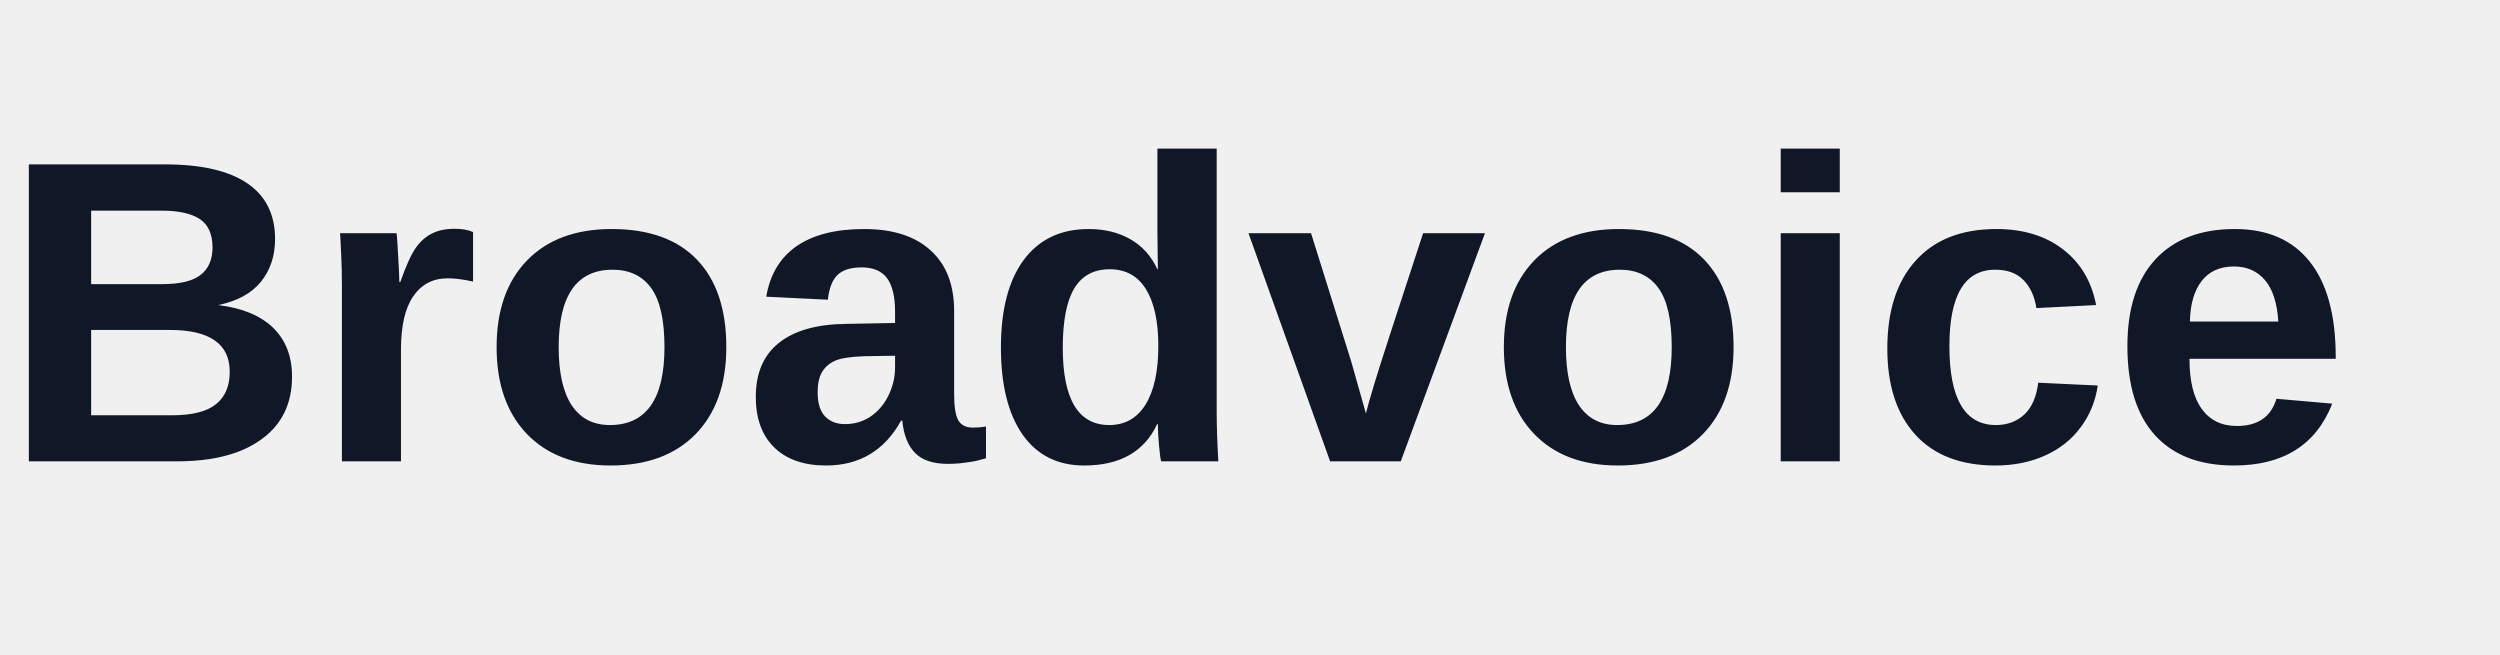
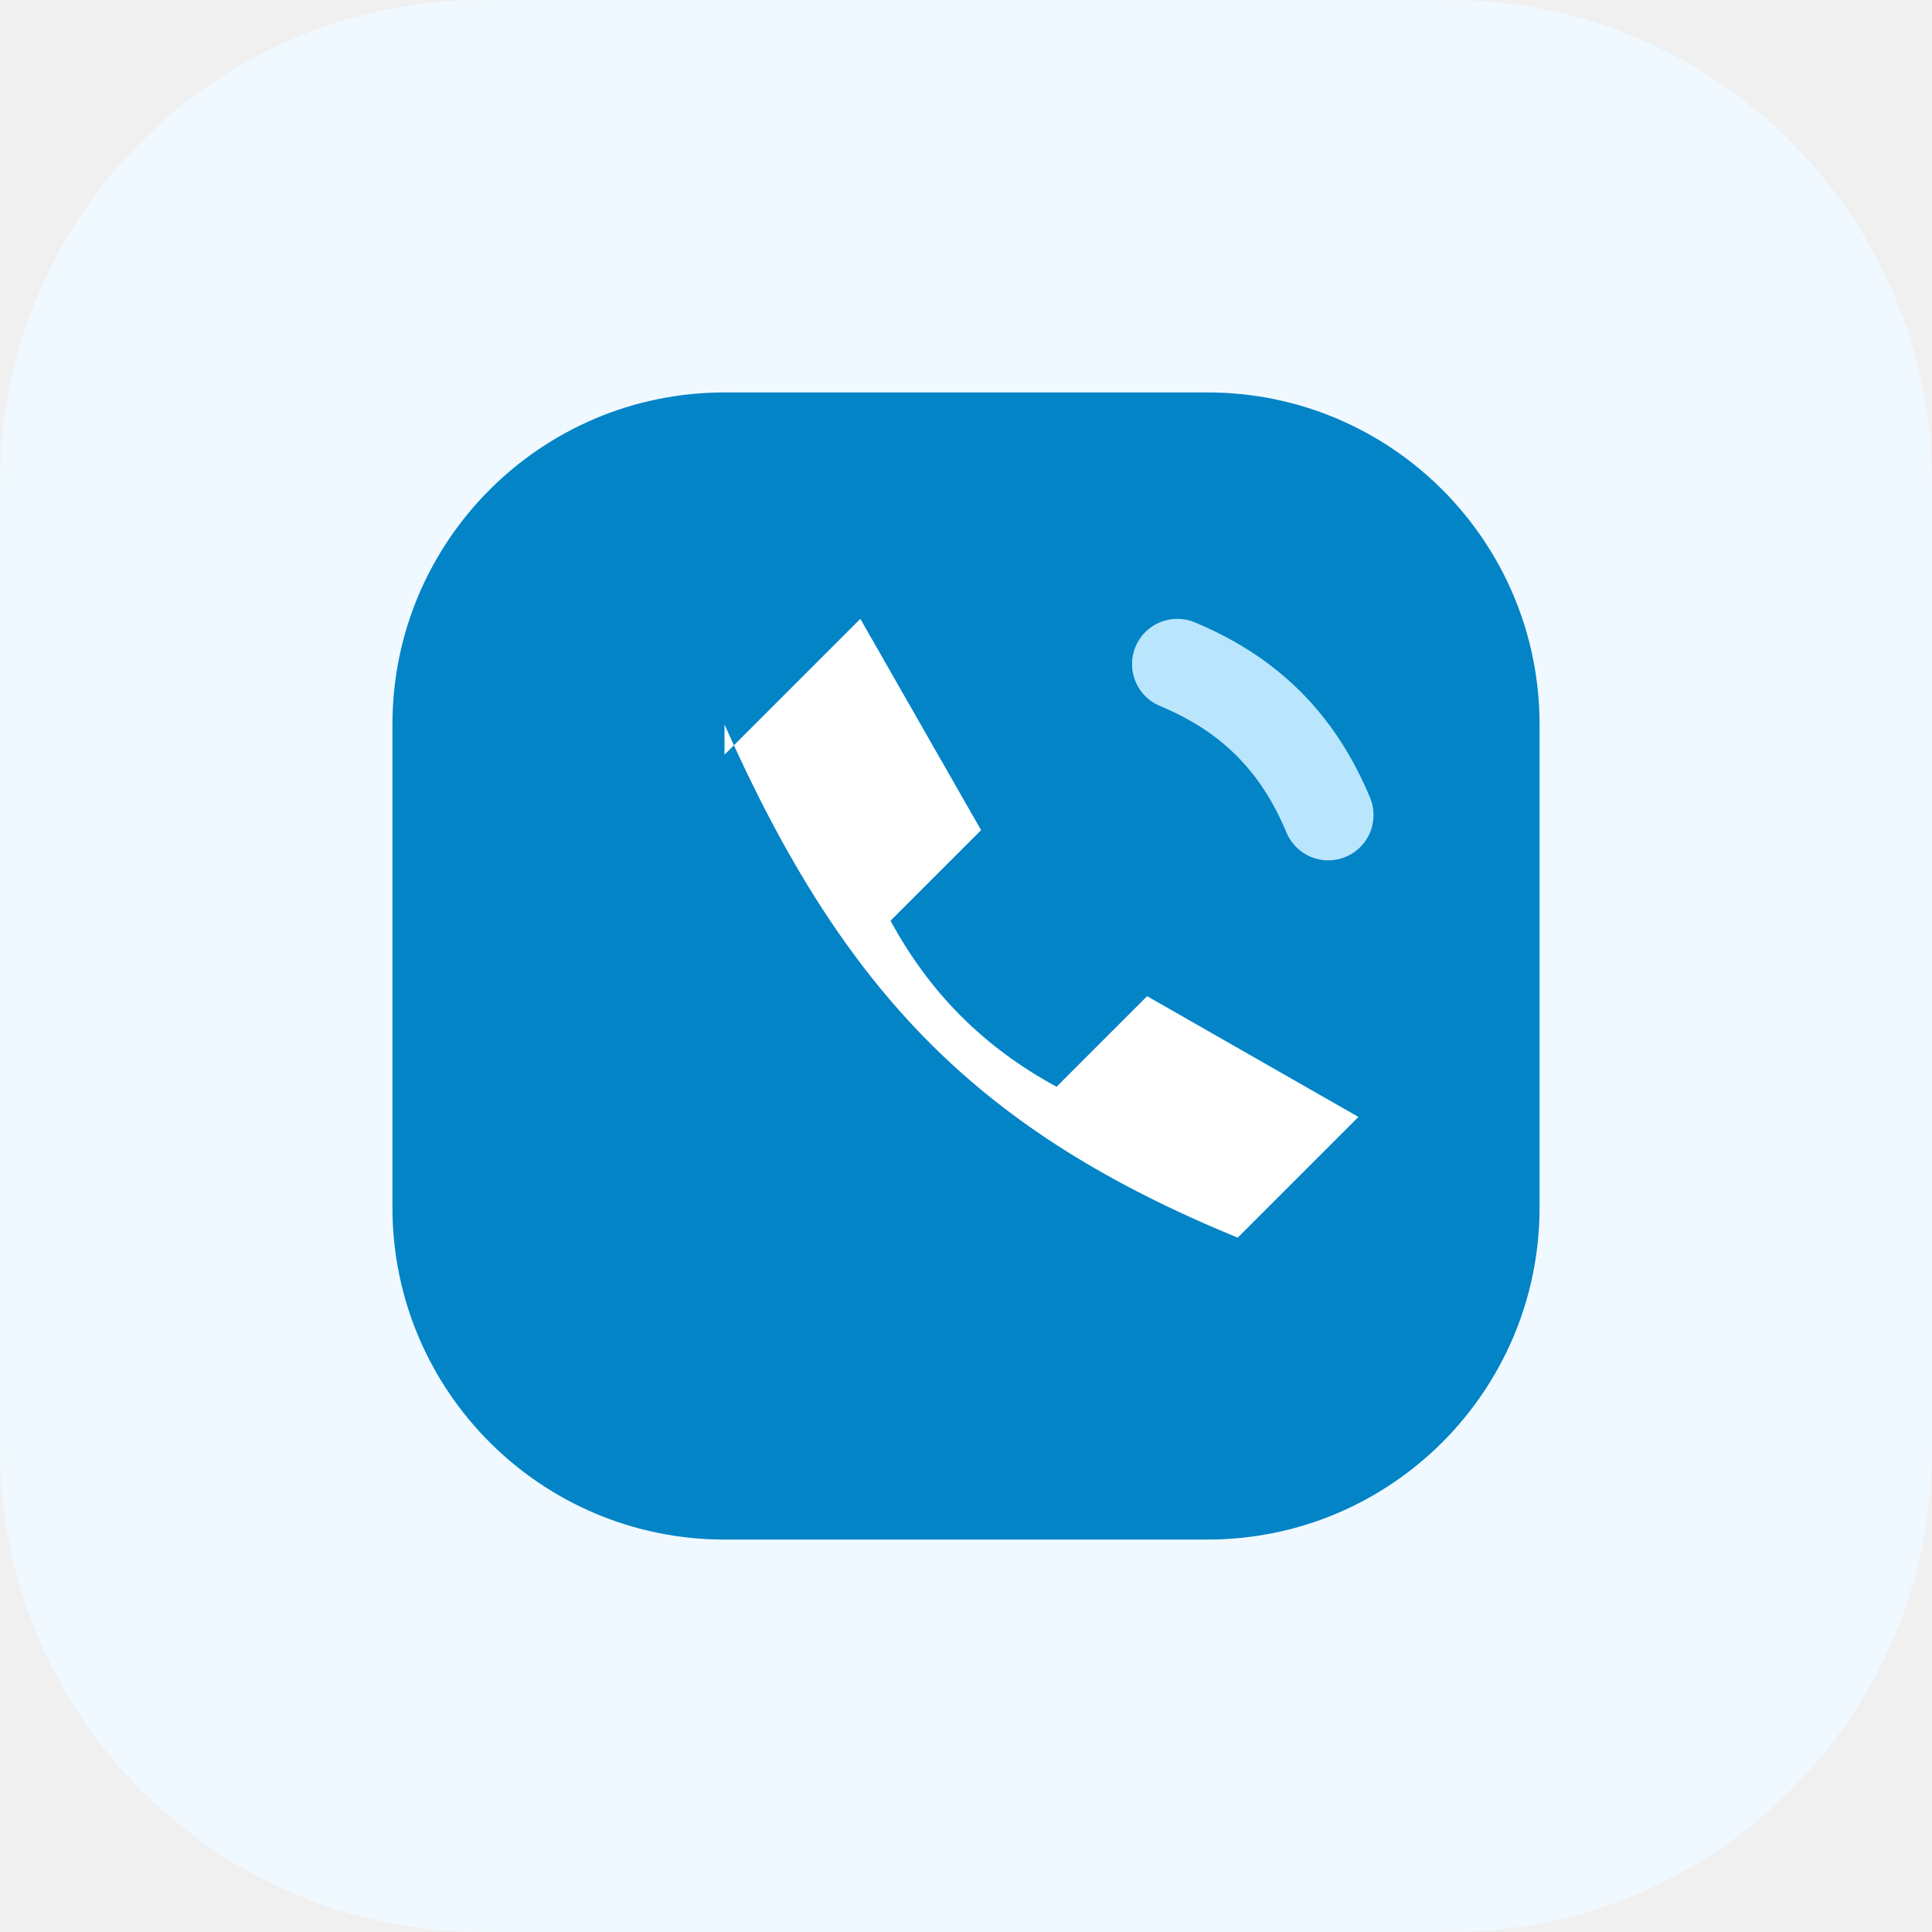
- <svg xmlns="http://www.w3.org/2000/svg" viewBox="0 0 168 44" role="img" aria-labelledby="title">
-   <text x="0" y="31" fill="#101828" font-family="Arial, Helvetica, sans-serif" font-size="29" font-weight="800">Broadvoice</text>
+ <svg xmlns="http://www.w3.org/2000/svg" viewBox="0 0 64 64" role="img" aria-labelledby="title">
+   <rect width="64" height="64" rx="16" fill="#f0f9ff" />
+   <rect x="13" y="13" width="38" height="38" rx="11" fill="#0284c7" />
+   <path d="M24 24c4 9 8.5 13.5 17 17l4-4-7-4-3 3c-2.4-1.3-4.2-3.1-5.5-5.5l3-3-4-7-4.5 4.5z" fill="#fff" />
+   <path d="M39 22c2.4 1 4 2.6 5 5" fill="none" stroke="#bae6fd" stroke-width="3" stroke-linecap="round" />
</svg>
